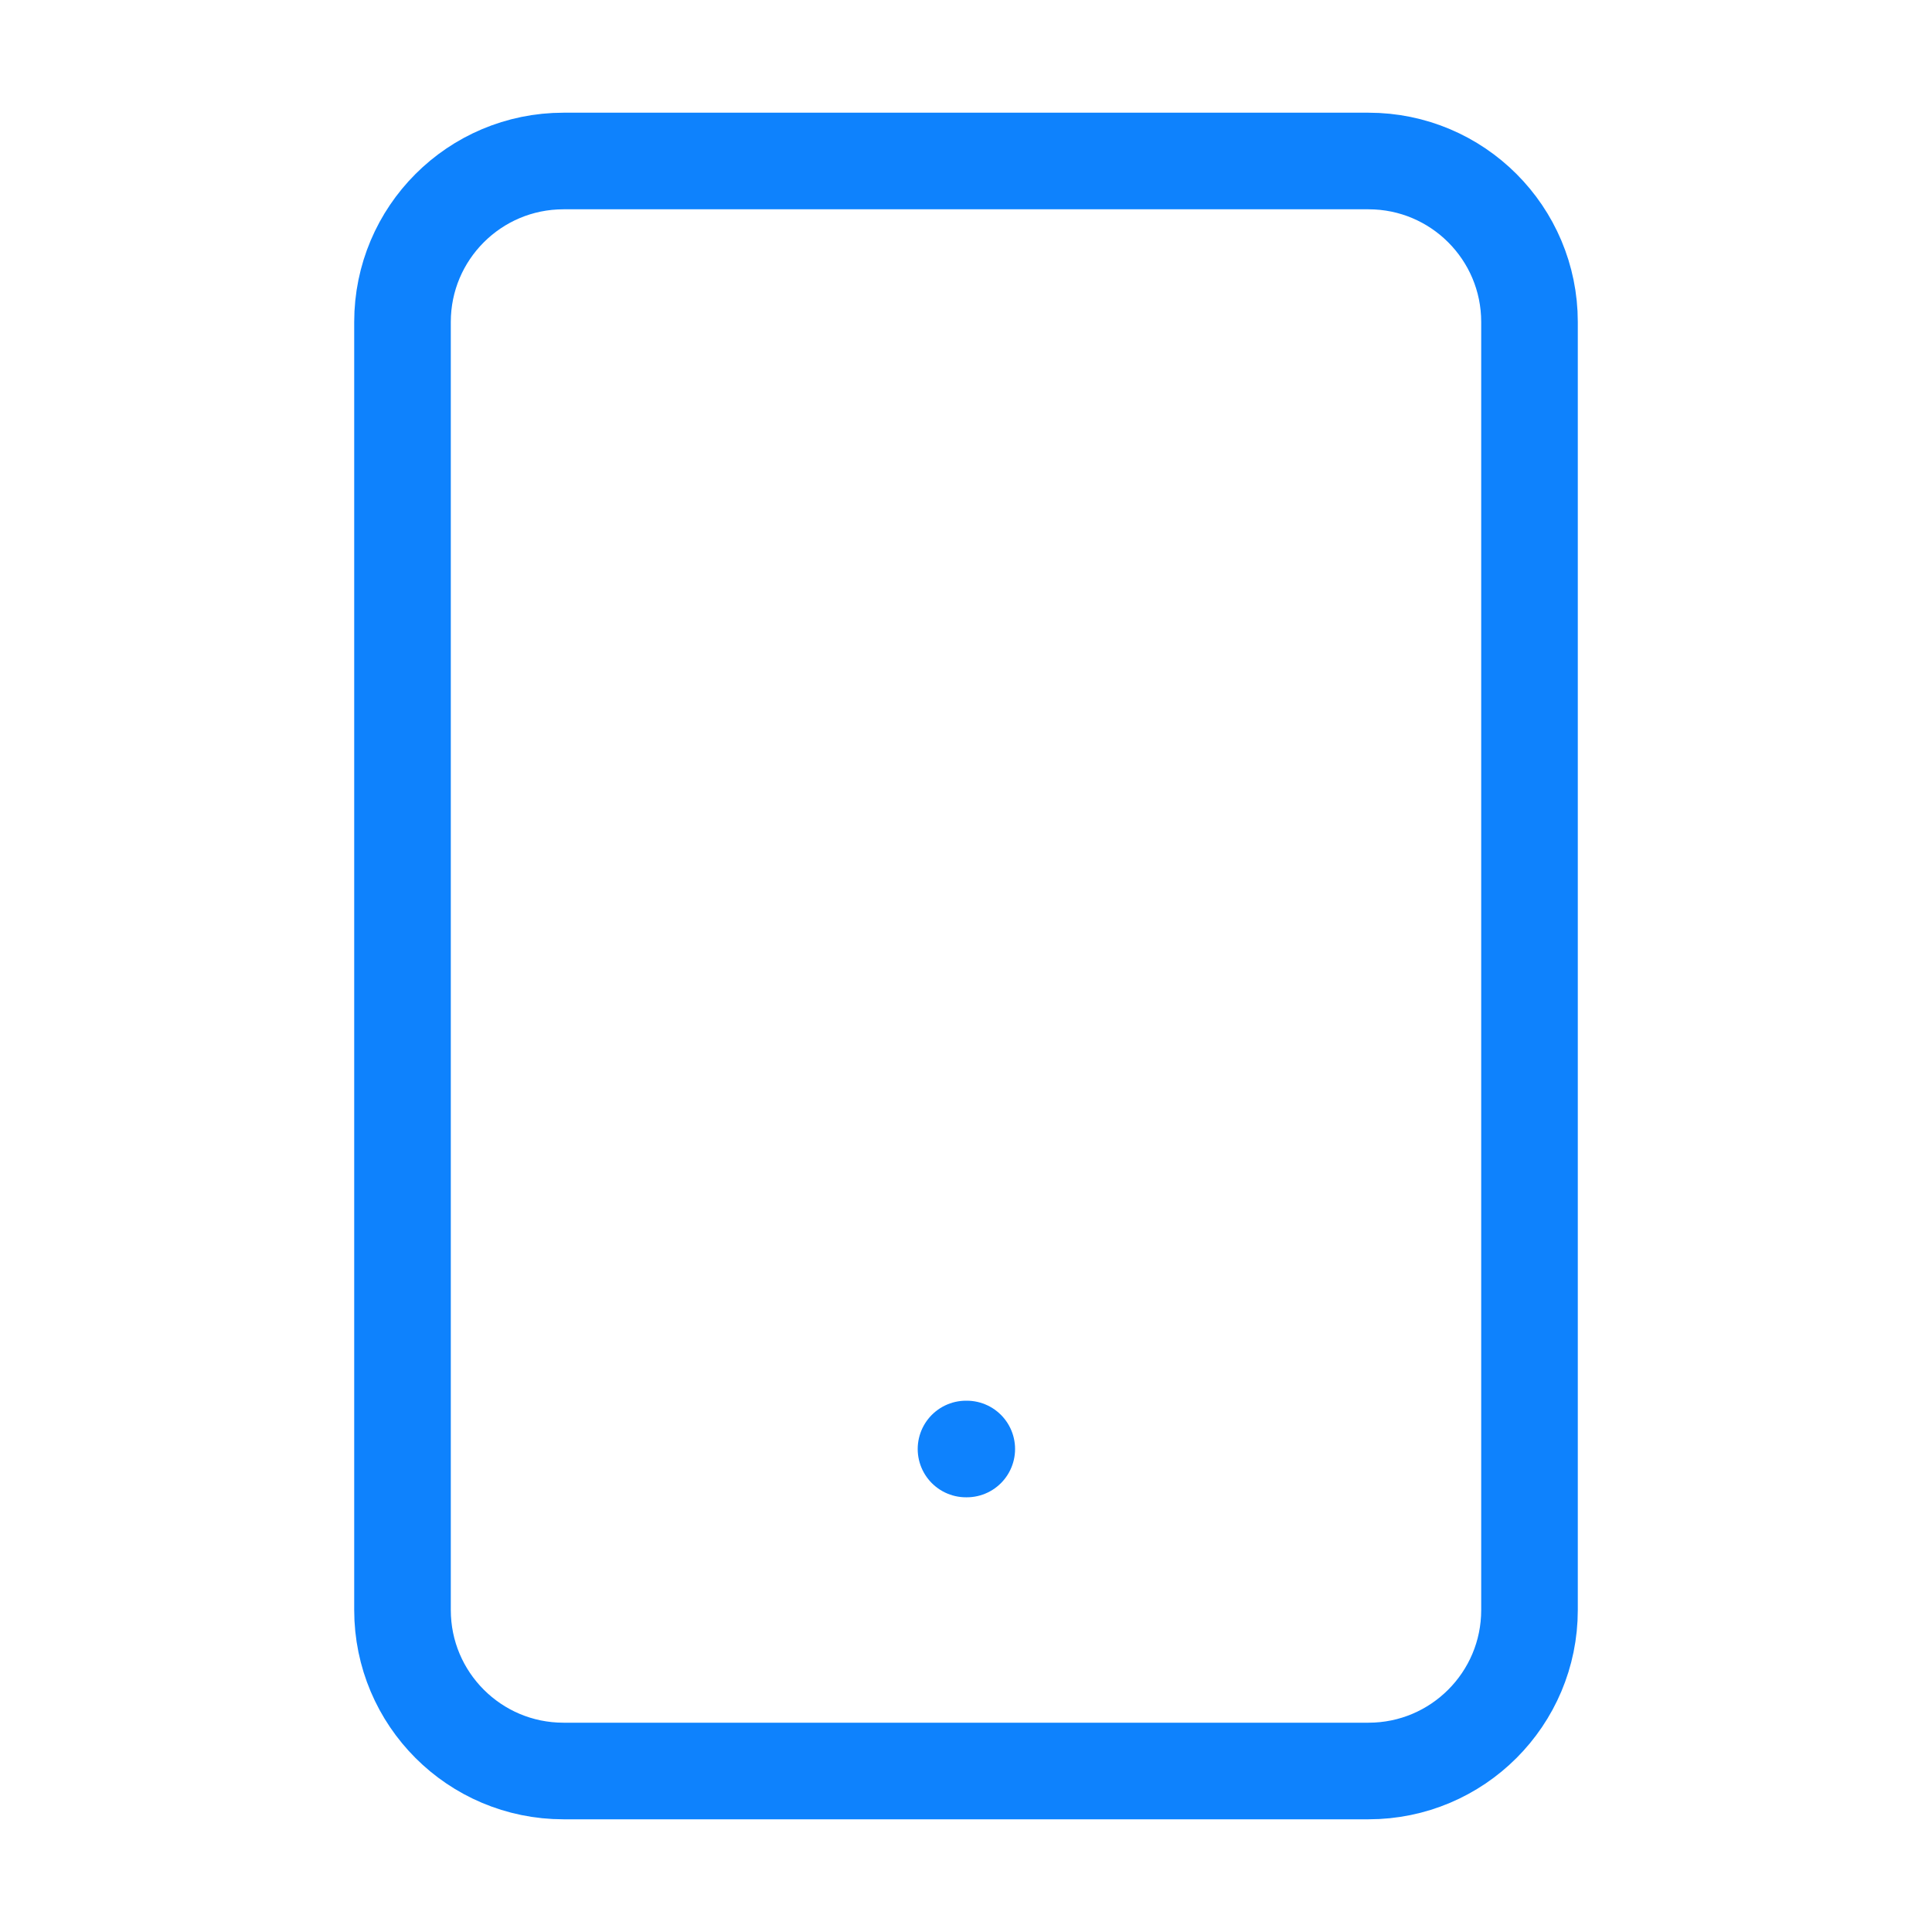
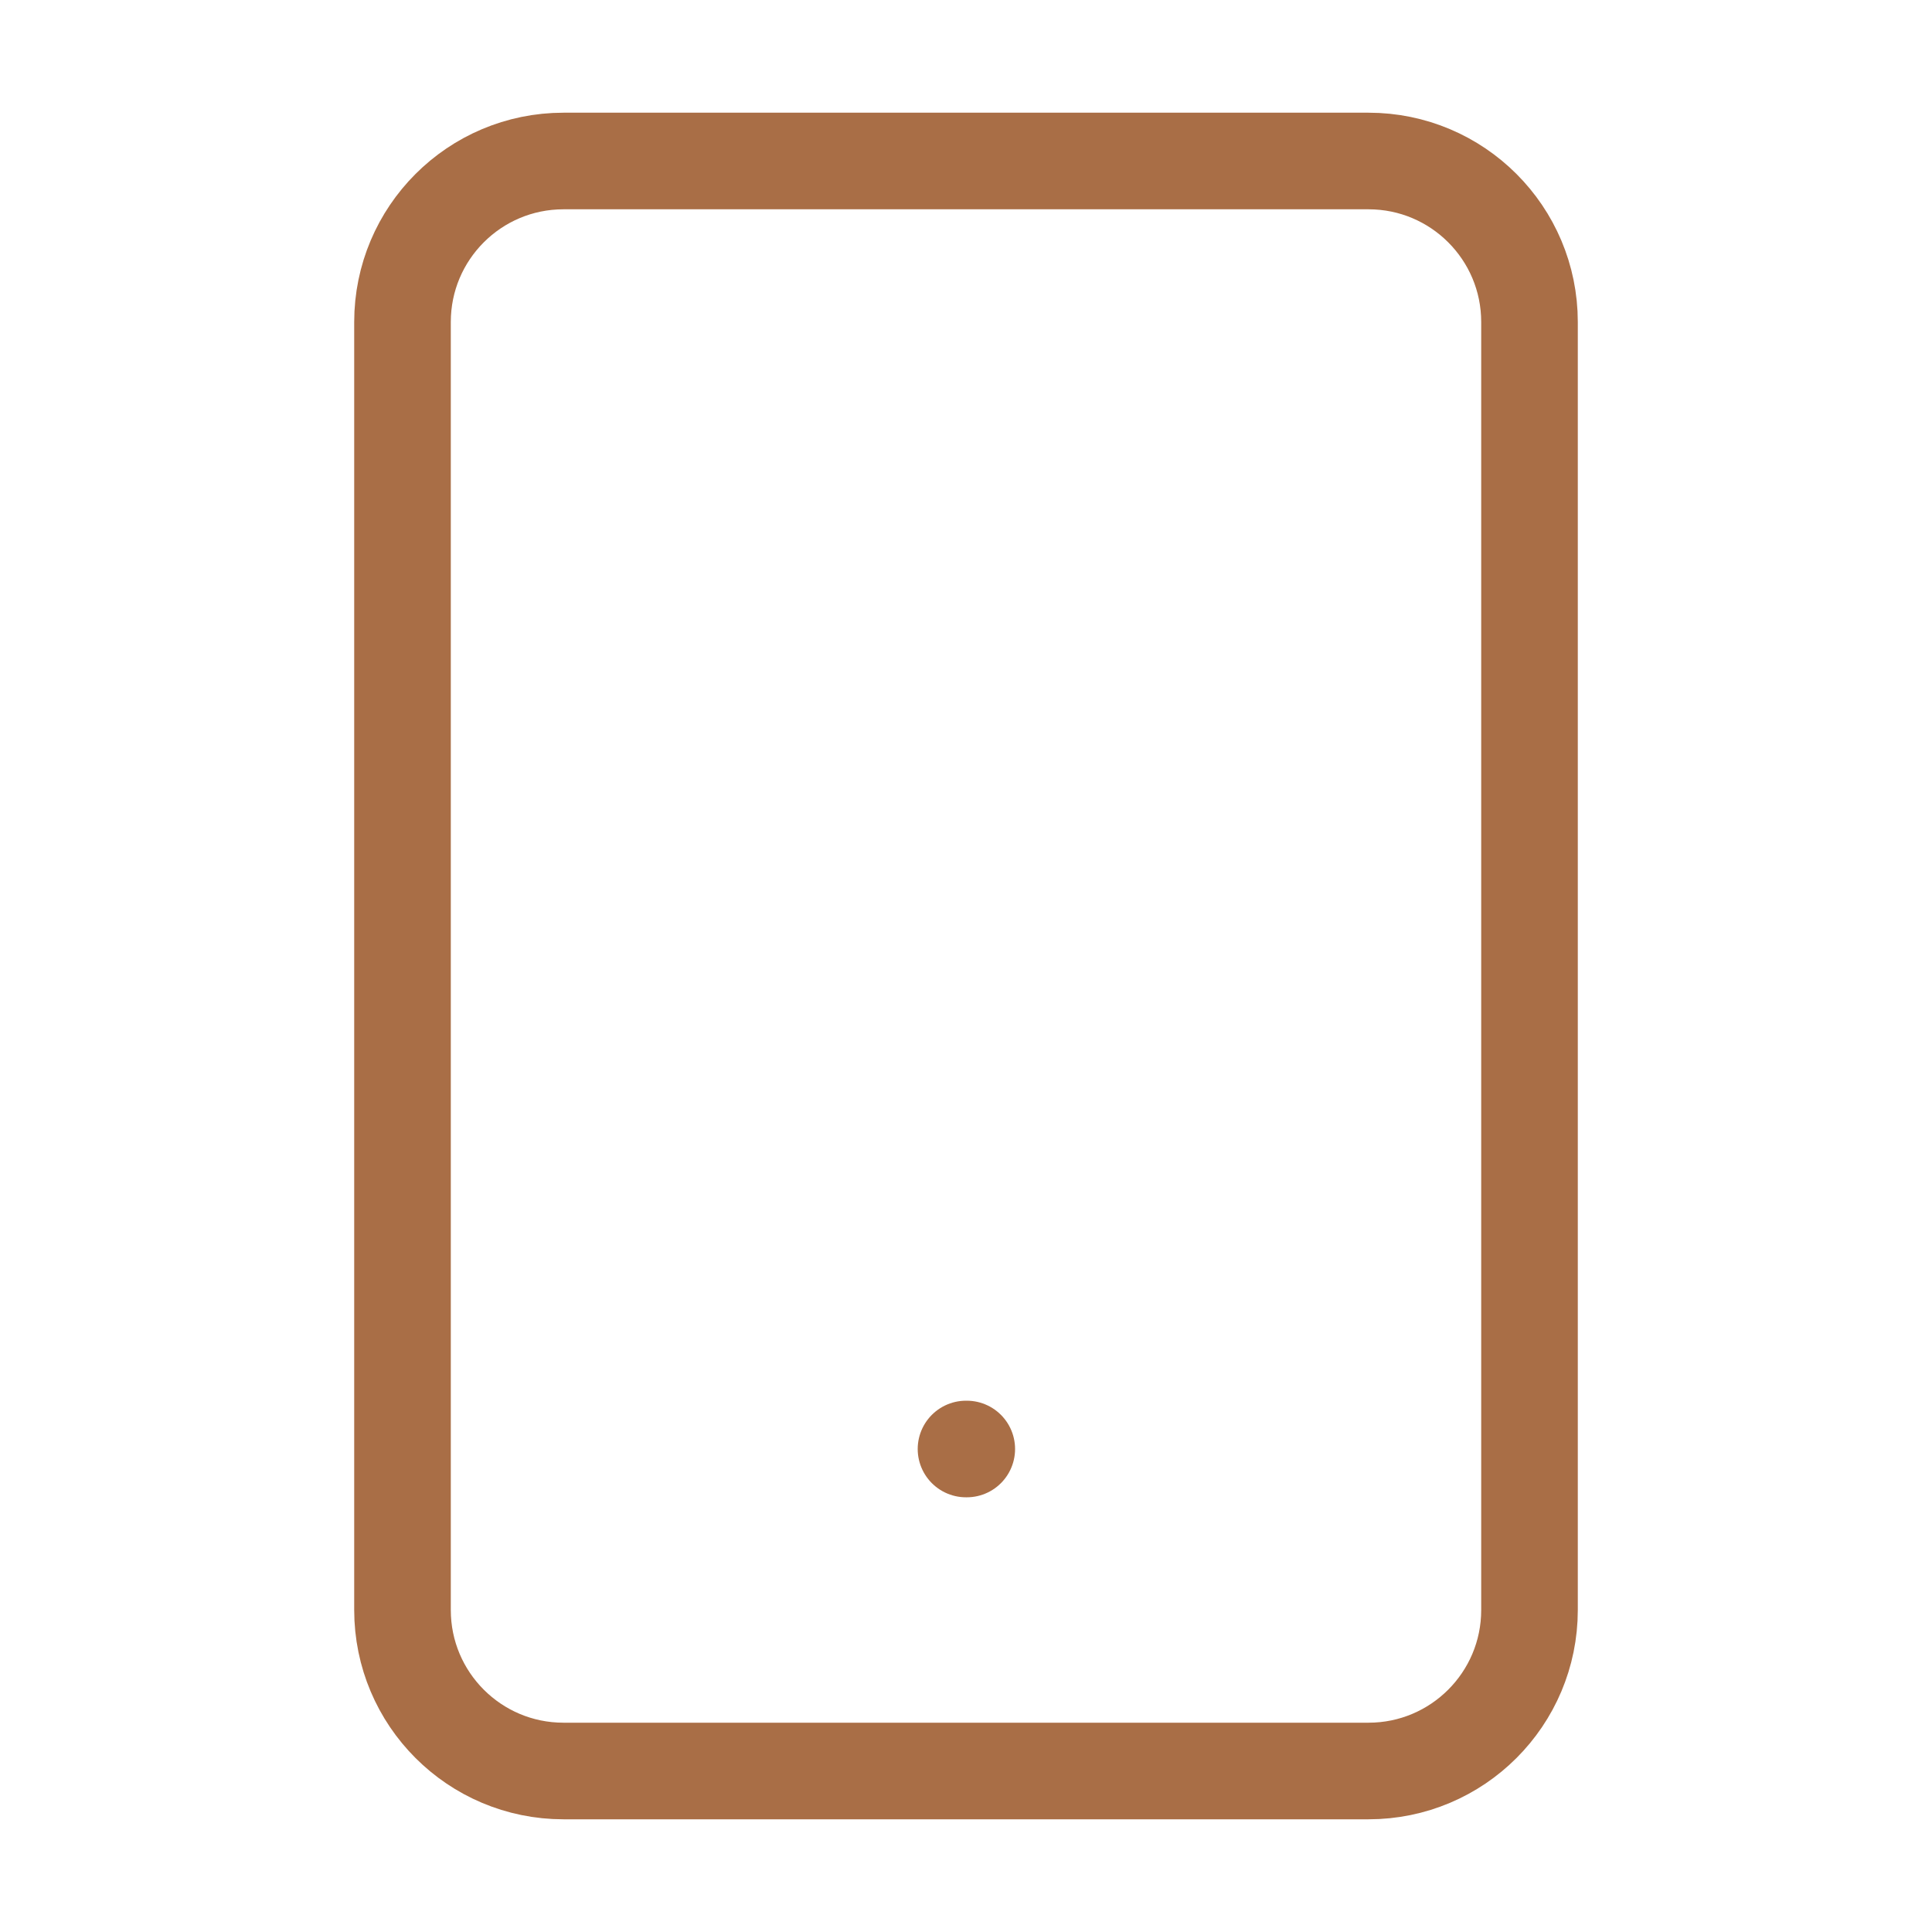
<svg xmlns="http://www.w3.org/2000/svg" width="30" height="30" viewBox="0 0 30 30" fill="none">
-   <path d="M21.25 2.5H8.75C7.369 2.5 6.25 3.619 6.25 5V25C6.25 26.381 7.369 27.5 8.75 27.5H21.25C22.631 27.5 23.75 26.381 23.75 25V5C23.75 3.619 22.631 2.5 21.25 2.5Z" stroke="#0E82FD" stroke-width="1.5" stroke-linecap="round" stroke-linejoin="round" />
-   <path d="M15 22.5H15.012" stroke="#0E82FD" stroke-width="1.5" stroke-linecap="round" stroke-linejoin="round" />
+   <path d="M21.25 2.5H8.75C7.369 2.5 6.25 3.619 6.25 5V25C6.25 26.381 7.369 27.5 8.75 27.5H21.25C22.631 27.5 23.75 26.381 23.75 25V5C23.75 3.619 22.631 2.5 21.25 2.5Z" stroke="#a96e46" stroke-width="1.5" stroke-linecap="round" stroke-linejoin="round" />
+   <path d="M15 22.5H15.012" stroke="#a96e46" stroke-width="1.5" stroke-linecap="round" stroke-linejoin="round" />
</svg>
